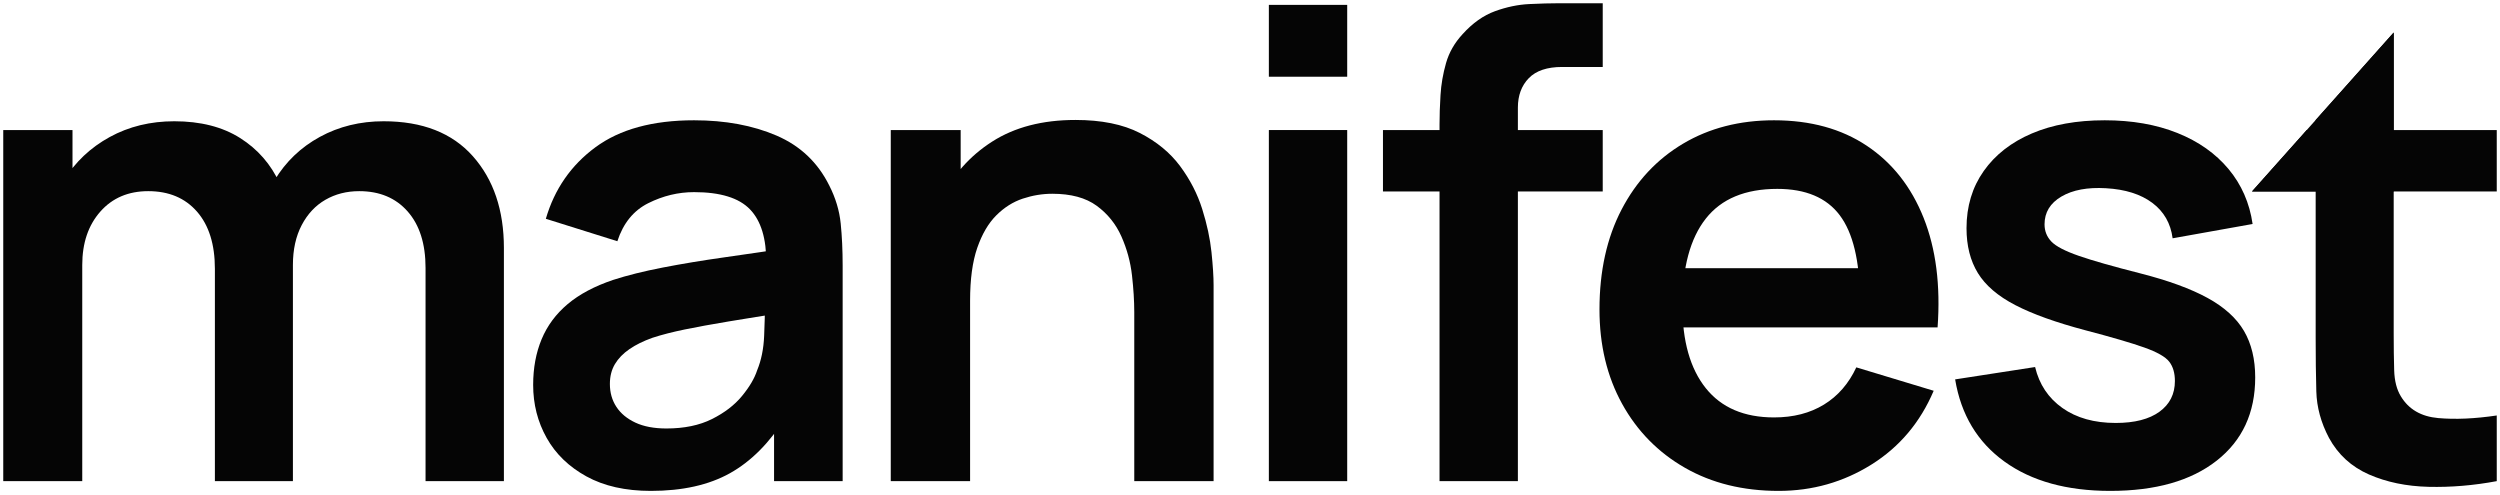
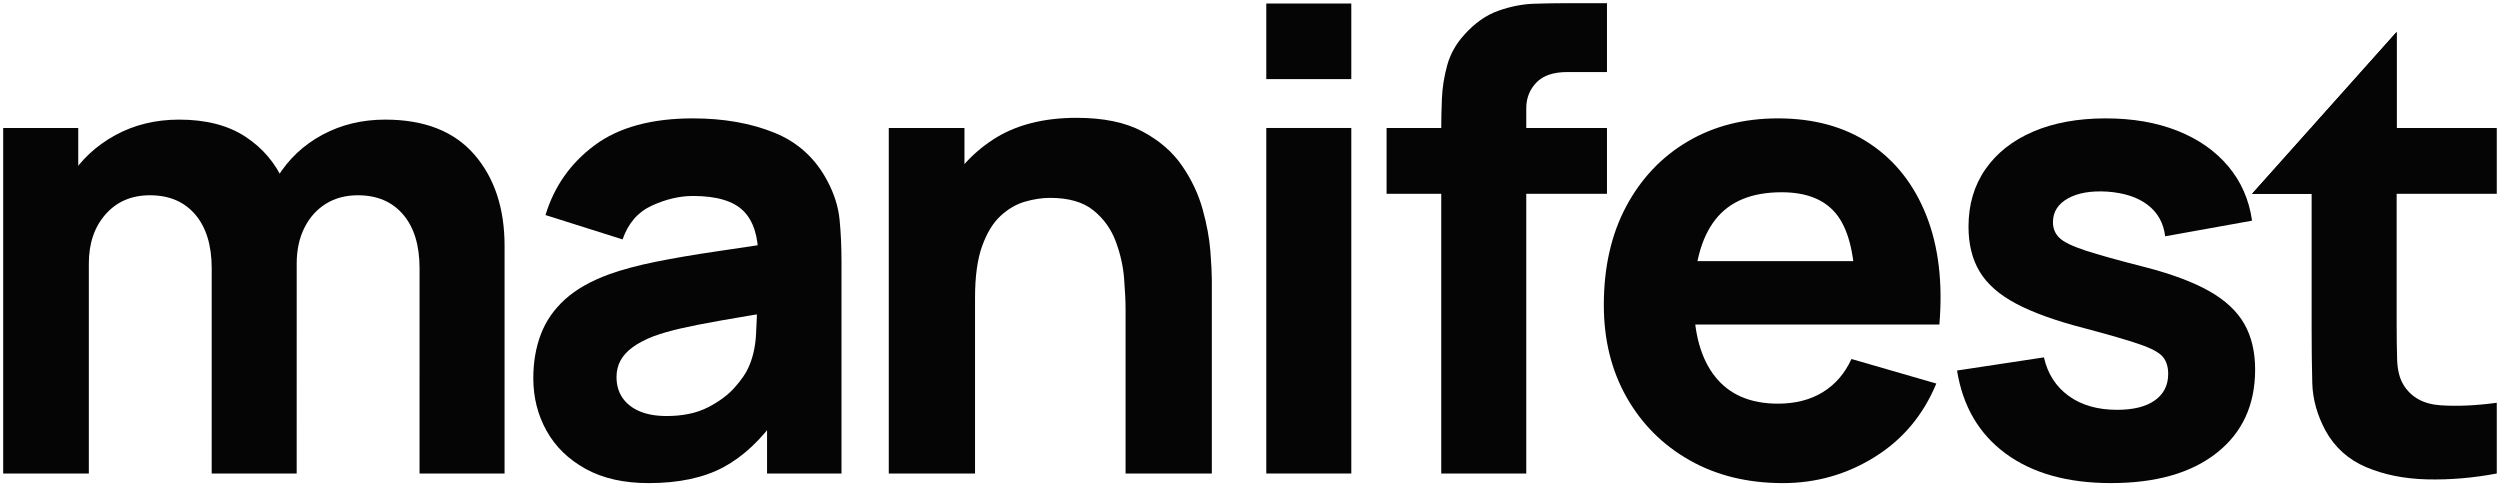
- <svg xmlns="http://www.w3.org/2000/svg" viewBox="0 0 7690 1520" width="384.5" height="76.0">
-   <g fill="#050505" transform="translate(-128.0,1480.0) scale(1,-1)">
-     <path transform="translate(0.0,0)" d="M1437 0V656Q1437 767 1382.0 829.5Q1327 892 1233 892Q1175 892 1129.0 865.5Q1083 839 1056.0 787.5Q1029 736 1029 665L922 728Q921 840 972.5 925.5Q1024 1011 1112.0 1059.0Q1200 1107 1308 1107Q1487 1107 1582.5 999.5Q1678 892 1678 717V0ZM138 0V1080H351V745H381V0ZM789 0V653Q789 766 734.0 829.0Q679 892 584 892Q492 892 436.5 829.0Q381 766 381 665L273 737Q273 842 325.0 926.0Q377 1010 465.5 1058.5Q554 1107 664 1107Q785 1107 866.5 1055.5Q948 1004 988.5 915.5Q1029 827 1029 716V0Z" />
-     <path transform="translate(1688.0,0)" d="M442 -30Q325 -30 244.0 14.5Q163 59 121.5 133.0Q80 207 80 296Q80 374 106.0 436.5Q132 499 186.0 544.5Q240 590 326 619Q391 640 478.5 657.0Q566 674 668.5 688.5Q771 703 883 720L797 671Q798 783 747.0 836.0Q696 889 575 889Q502 889 434.0 855.0Q366 821 339 738L119 807Q159 944 271.5 1027.0Q384 1110 575 1110Q719 1110 828.5 1063.0Q938 1016 991 909Q1020 852 1026.0 792.5Q1032 733 1032 663V0H821V234L856 196Q783 79 685.5 24.5Q588 -30 442 -30ZM490 162Q572 162 630.0 191.0Q688 220 722.5 262.0Q757 304 769 341Q788 387 790.5 446.5Q793 506 793 543L867 521Q758 504 680.0 491.0Q602 478 546.0 466.5Q490 455 447 441Q405 426 376.0 406.0Q347 386 331.5 360.0Q316 334 316 299Q316 259 336.0 228.5Q356 198 394.5 180.0Q433 162 490 162Z" />
-     <path transform="translate(2730.0,0)" d="M887 0V520Q887 571 880.0 633.0Q873 695 847.5 752.5Q822 810 771.5 847.0Q721 884 635 884Q589 884 544.0 869.0Q499 854 462.5 817.5Q426 781 404.0 717.5Q382 654 382 555L239 616Q239 754 292.5 866.0Q346 978 450.0 1044.5Q554 1111 706 1111Q826 1111 904.0 1071.0Q982 1031 1028.0 969.0Q1074 907 1096.0 837.0Q1118 767 1124.5 704.5Q1131 642 1131 603V0ZM138 0V1080H353V745H382V0Z" />
-     <path transform="translate(3871.0,0)" d="M160 1244V1465H401V1244ZM160 0V1080H401V0Z" />
-     <path transform="translate(4322.0,0)" d="M234 0V1097Q234 1138 237.0 1187.5Q240 1237 254.0 1286.0Q268 1335 305 1375Q351 1426 404.5 1445.5Q458 1465 510.0 1467.5Q562 1470 601 1470H736V1274H611Q542 1274 508.5 1239.5Q475 1205 475 1149V0ZM60 891V1080H736V891Z" />
-     <path transform="translate(4968.0,0)" d="M631 -30Q467 -30 343.0 41.0Q219 112 149.5 238.0Q80 364 80 528Q80 705 148.0 835.5Q216 966 337.0 1038.0Q458 1110 617 1110Q785 1110 902.5 1031.5Q1020 953 1077.0 810.0Q1134 667 1120 473H881V561Q880 737 819.0 818.0Q758 899 627 899Q479 899 407.0 807.5Q335 716 335 540Q335 376 407.0 286.0Q479 196 617 196Q706 196 770.5 235.5Q835 275 870 350L1108 278Q1046 132 916.5 51.0Q787 -30 631 -30ZM259 473V655H1002V473Z" />
-     <path transform="translate(6062.0,0)" d="M557 -30Q357 -30 232.0 60.0Q107 150 80 313L326 351Q345 271 410.0 225.0Q475 179 574 179Q661 179 708.5 213.5Q756 248 756 308Q756 345 738.5 367.5Q721 390 662.0 411.0Q603 432 481 464Q345 500 265.0 541.5Q185 583 150.0 640.0Q115 697 115 778Q115 879 168.0 954.0Q221 1029 316.0 1069.5Q411 1110 540 1110Q666 1110 763.5 1071.0Q861 1032 921.0 960.0Q981 888 995 791L749 747Q740 816 686.5 856.0Q633 896 544 901Q459 906 407.0 875.5Q355 845 355 790Q355 759 376.0 737.0Q397 715 460.5 693.0Q524 671 650 639Q779 606 856.5 563.5Q934 521 968.5 462.0Q1003 403 1003 319Q1003 156 884.5 63.0Q766 -30 557 -30Z" />
-     <g transform="translate(7035.0,0)">
+ <svg xmlns="http://www.w3.org/2000/svg" viewBox="0 0 7814 1520" width="390.7" height="76.0">
+   <g fill="#050505" transform="translate(-128.1,1480.0) scale(1,-1)">
+     <path transform="translate(0.0,0)" d="M1439.4 0 1439.467 641.532Q1439.467 749.466 1388.017 809.565Q1336.567 869.665 1246.667 869.665Q1189.434 869.665 1146.651 843.082Q1103.868 816.499 1079.668 768.282Q1055.468 720.066 1055.468 656.133L942.801 729.6Q942.635 840.867 994.935 925.967Q1047.235 1011.067 1135.585 1058.6Q1223.935 1106.133 1331.935 1106.133Q1515.868 1106.133 1610.535 997.083Q1705.202 888.033 1705.202 711.333L1705.135 0ZM138.067 0V1080H372.668V726.599H405.735V0ZM789.733 0 789.8 641.066Q789.8 749.166 738.4 809.415Q687 869.665 596.867 869.665Q510.501 869.665 458.118 810.249Q405.735 750.832 405.735 656.133L293.068 734.533Q293.068 840.467 345.868 924.383Q398.668 1008.3 487.935 1057.217Q577.201 1106.133 688.068 1106.133Q813.868 1106.133 895.318 1052.65Q976.768 999.166 1016.118 909.466Q1055.468 819.766 1055.468 711.133L1055.402 0Z" />
+     <path transform="translate(1715.0,0)" d="M440.467 -30Q324.133 -30 243.55 14.483Q162.967 58.967 121.483 133.383Q80 207.8 80 297.6Q80 373.267 103.617 435.283Q127.233 497.3 179.25 544.417Q231.266 591.533 317.933 623Q379.066 644.9 462.882 661.817Q546.699 678.734 651.232 694.05Q755.766 709.367 879.066 727.934L783.333 675.067Q783.499 774.233 736.549 820.849Q689.6 867.465 578.934 867.465Q516.401 867.465 450.818 837.416Q385.234 807.366 359.001 731.666L118.133 807.867Q158.967 942.4 271.917 1026.2Q384.867 1110 579.067 1110Q722.3 1110 832.934 1065.433Q943.567 1020.867 999.867 913Q1031.267 853.667 1037.267 793.767Q1043.267 733.867 1043.267 660.533V0H810.599V224.466L844.799 179.932Q766.999 69.433 674.283 19.716Q581.566 -30 440.467 -30ZM496.4 179.668Q572.8 179.668 625.566 206.684Q678.333 233.701 709.666 269.217Q740.999 304.733 752.132 330.666Q772.699 375.066 776.082 433.749Q779.466 492.432 779.466 531.066L858.266 510.599Q739.532 491.099 663.916 477.766Q588.299 464.432 540.366 453.349Q492.433 442.266 455.801 428.999Q415.501 413.133 390.084 394.383Q364.668 375.633 352.368 352.8Q340.068 329.966 340.068 301.4Q340.068 263.9 358.818 236.517Q377.568 209.134 412.484 194.401Q447.401 179.668 496.4 179.668Z" />
+     <path transform="translate(2768.0,0)" d="M878.199 0V512.066Q878.199 551.699 873.55 610.099Q868.9 668.498 847.067 726.415Q825.234 784.332 777.134 822.932Q729.034 861.532 642.134 861.532Q605.001 861.532 564.018 849.749Q523.035 837.966 487.768 805.516Q452.502 773.066 430.085 711.5Q407.668 649.933 407.668 549.4L254.268 620.867Q254.268 750.766 306.568 862.816Q358.867 974.866 463.234 1043.3Q567.601 1111.733 725.268 1111.733Q850.768 1111.733 930.385 1069.4Q1010.002 1027.066 1054.802 961.816Q1099.602 896.566 1119.201 825.349Q1138.801 754.133 1143.301 694.416Q1147.801 634.7 1147.801 605.4V0ZM138.067 0V1080H374.601V726.599H407.668V0Z" />
+     <path transform="translate(3926.0,0)" d="M160 1232.733V1469H425.735V1232.733ZM160 0V1080H425.735V0Z" />
+     <path transform="translate(4402.0,0)" d="M230.866 0V1080.199Q230.866 1121.232 232.983 1172.682Q235.1 1224.133 249.583 1276.366Q264.066 1328.6 302.6 1371.066Q351.733 1426.033 409.267 1446.35Q466.801 1466.667 521.167 1468.333Q575.534 1470 614.667 1470H748.867V1254.799H624.667Q559.668 1254.799 528.135 1221.882Q496.601 1188.966 496.601 1141.8V0ZM60 874.199V1080H748.867V874.199Z" />
+     <path transform="translate(5061.0,0)" d="M639.734 -30Q474.167 -30 348.2 41.417Q222.234 112.833 151.117 238.417Q80 364 80 526.467Q80 703.467 149.65 834.367Q219.3 965.267 341.884 1037.633Q464.467 1110 624.267 1110Q793.767 1110 912.467 1030.333Q1031.167 950.667 1088.217 806.066Q1145.267 661.466 1128.834 465.733H865.799V563.333Q865.599 730.6 811.4 804.833Q757.2 879.065 635.867 879.065Q495.101 879.065 428.251 793.132Q361.402 707.199 361.402 540Q361.402 386.334 428.251 302.334Q495.101 218.335 624.267 218.335Q706.067 218.335 764.533 254.268Q822.999 290.201 853.999 357.934L1119.267 281.2Q1058.101 133.533 926.951 51.767Q795.801 -30 639.734 -30ZM279.001 465.733V663.801H1000.467V465.733Z" />
+     <path transform="translate(6165.0,0)" d="M561.067 -29.933Q357.767 -29.933 232.417 62.033Q107.067 154 80 321.867L351.602 363.001Q368.935 286.201 428.801 242.634Q488.667 199.068 580.467 199.068Q656.9 199.068 698.449 228.718Q739.999 258.367 739.999 311.267Q739.999 344.167 723.666 364.266Q707.333 384.366 651.166 403.766Q595 423.166 477 454.466Q344.267 488.733 265.05 530.649Q185.833 572.566 150.85 630.766Q115.867 688.966 115.867 771.6Q115.867 875 168.8 951.15Q221.733 1027.3 318.017 1068.65Q414.3 1110 544.867 1110Q671.6 1110 769.517 1070.983Q867.434 1031.967 927.867 960.017Q988.3 888.067 1002.134 790.267L730.532 741.4Q723.132 803.166 676.416 839.182Q629.7 875.199 550.467 880.999Q473.468 885.899 426.635 859.832Q379.802 833.766 379.802 785.266Q379.802 756.5 399.618 736.917Q419.435 717.333 481.285 697Q543.135 676.667 669.201 644.667Q793.501 612.367 868.534 569.884Q943.567 527.4 977.651 468.017Q1011.734 408.634 1011.734 324.667Q1011.734 159.3 892.067 64.683Q772.4 -29.933 561.067 -29.933Z" />
+     <g transform="translate(7147.0,0)">
      <clipPath id="tcut">
-         <path d="M-200,-300 L1000,-300 L1000,1700 L456,1700 L456,1380 L20,891 L-200,891 Z" />
+         <path d="M-200,-300 L1000,-300 L1000,1700 L472,1700 L472,1380 L20,874 L-200,874 Z" />
      </clipPath>
-       <path d="M773 0Q666 -20 563.5 -17.5Q461 -15 380.0 20.5Q299 56 257 133Q220 203 218.0 276.0Q216 349 216 441V1380H456V455Q456 390 457.5 341.0Q459 292 478 261Q514 201 593.0 194.0Q672 187 773 202ZM20 891V1080H773V891Z" clip-path="url(#tcut)" />
-       <path d="M20,891 L456,1380 L456,891 Z" />
+       <path d="M785.001 0Q674.034 -20.9 567.484 -18.333Q460.933 -15.767 377.183 19.667Q293.433 55.1 249.866 133.733Q210.399 207.034 208.366 282.8Q206.333 358.567 206.333 454.667V1380H472.068V470.134Q472.068 406.901 473.568 356.651Q475.068 306.401 494.068 276.134Q530.068 218.634 609.034 213.251Q688.001 207.868 785.001 221.135ZM20 874.199V1080H785.001V874.199Z" clip-path="url(#tcut)" />
+       <path d="M20,874 L472,1380 L472,874 Z" />
    </g>
  </g>
</svg>
